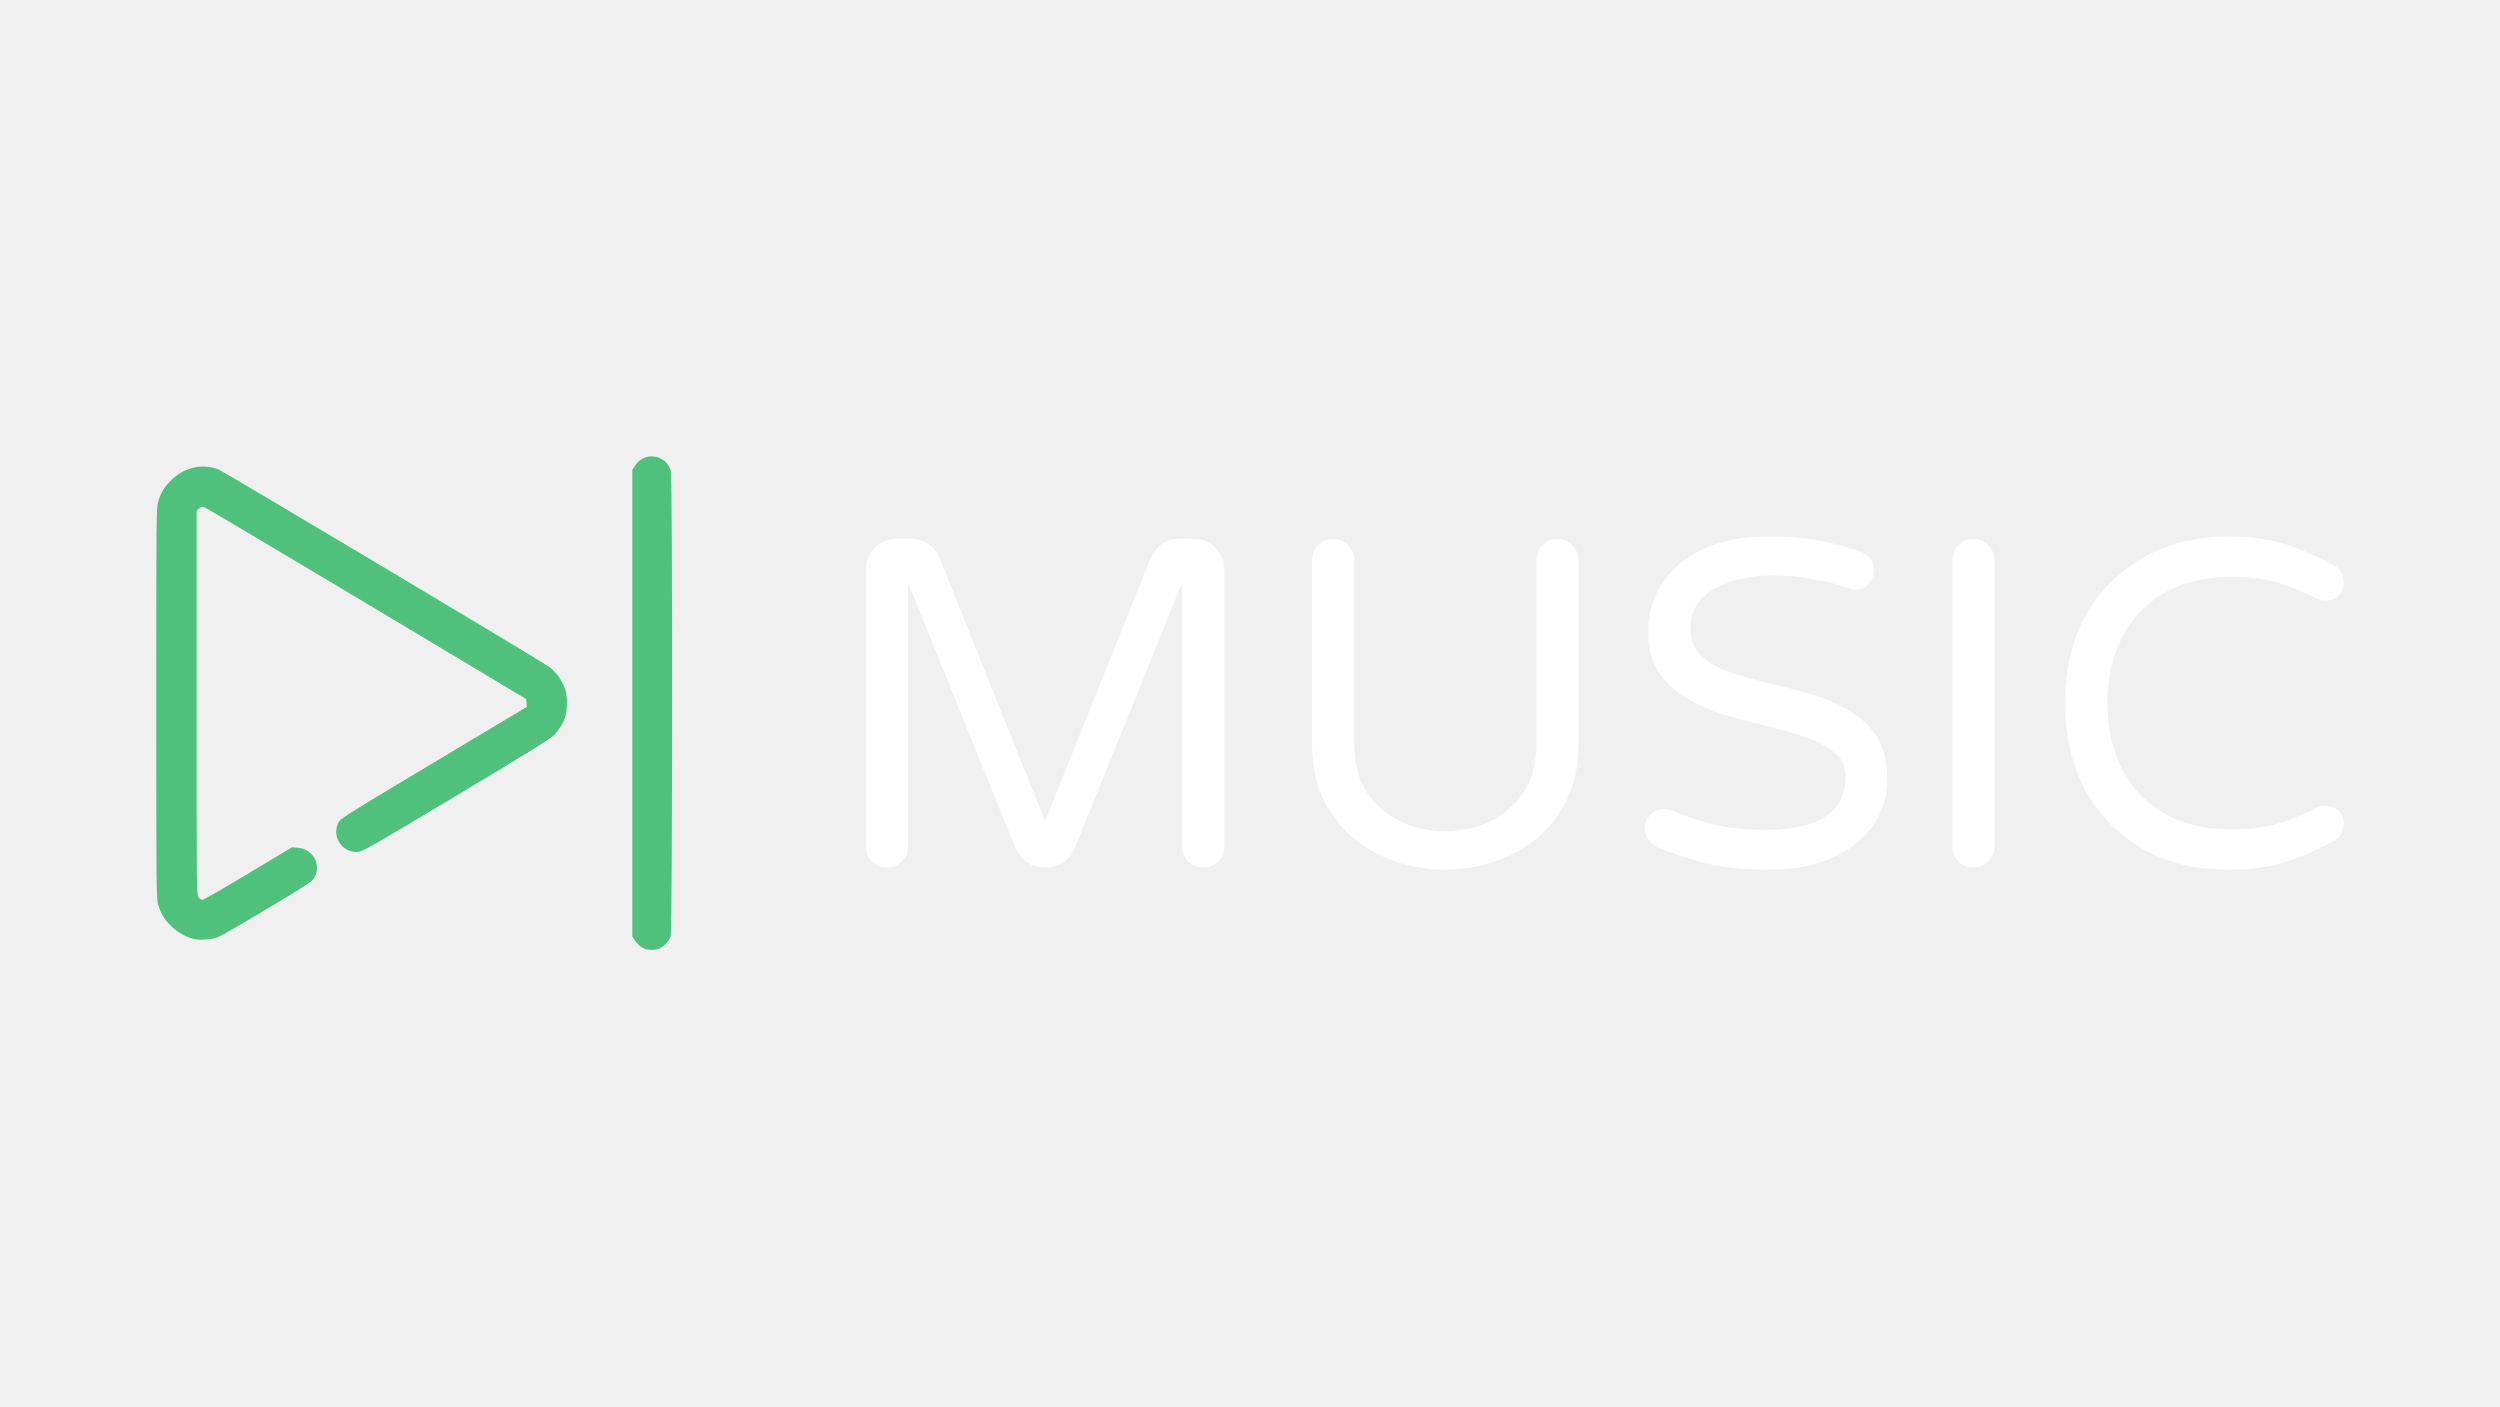
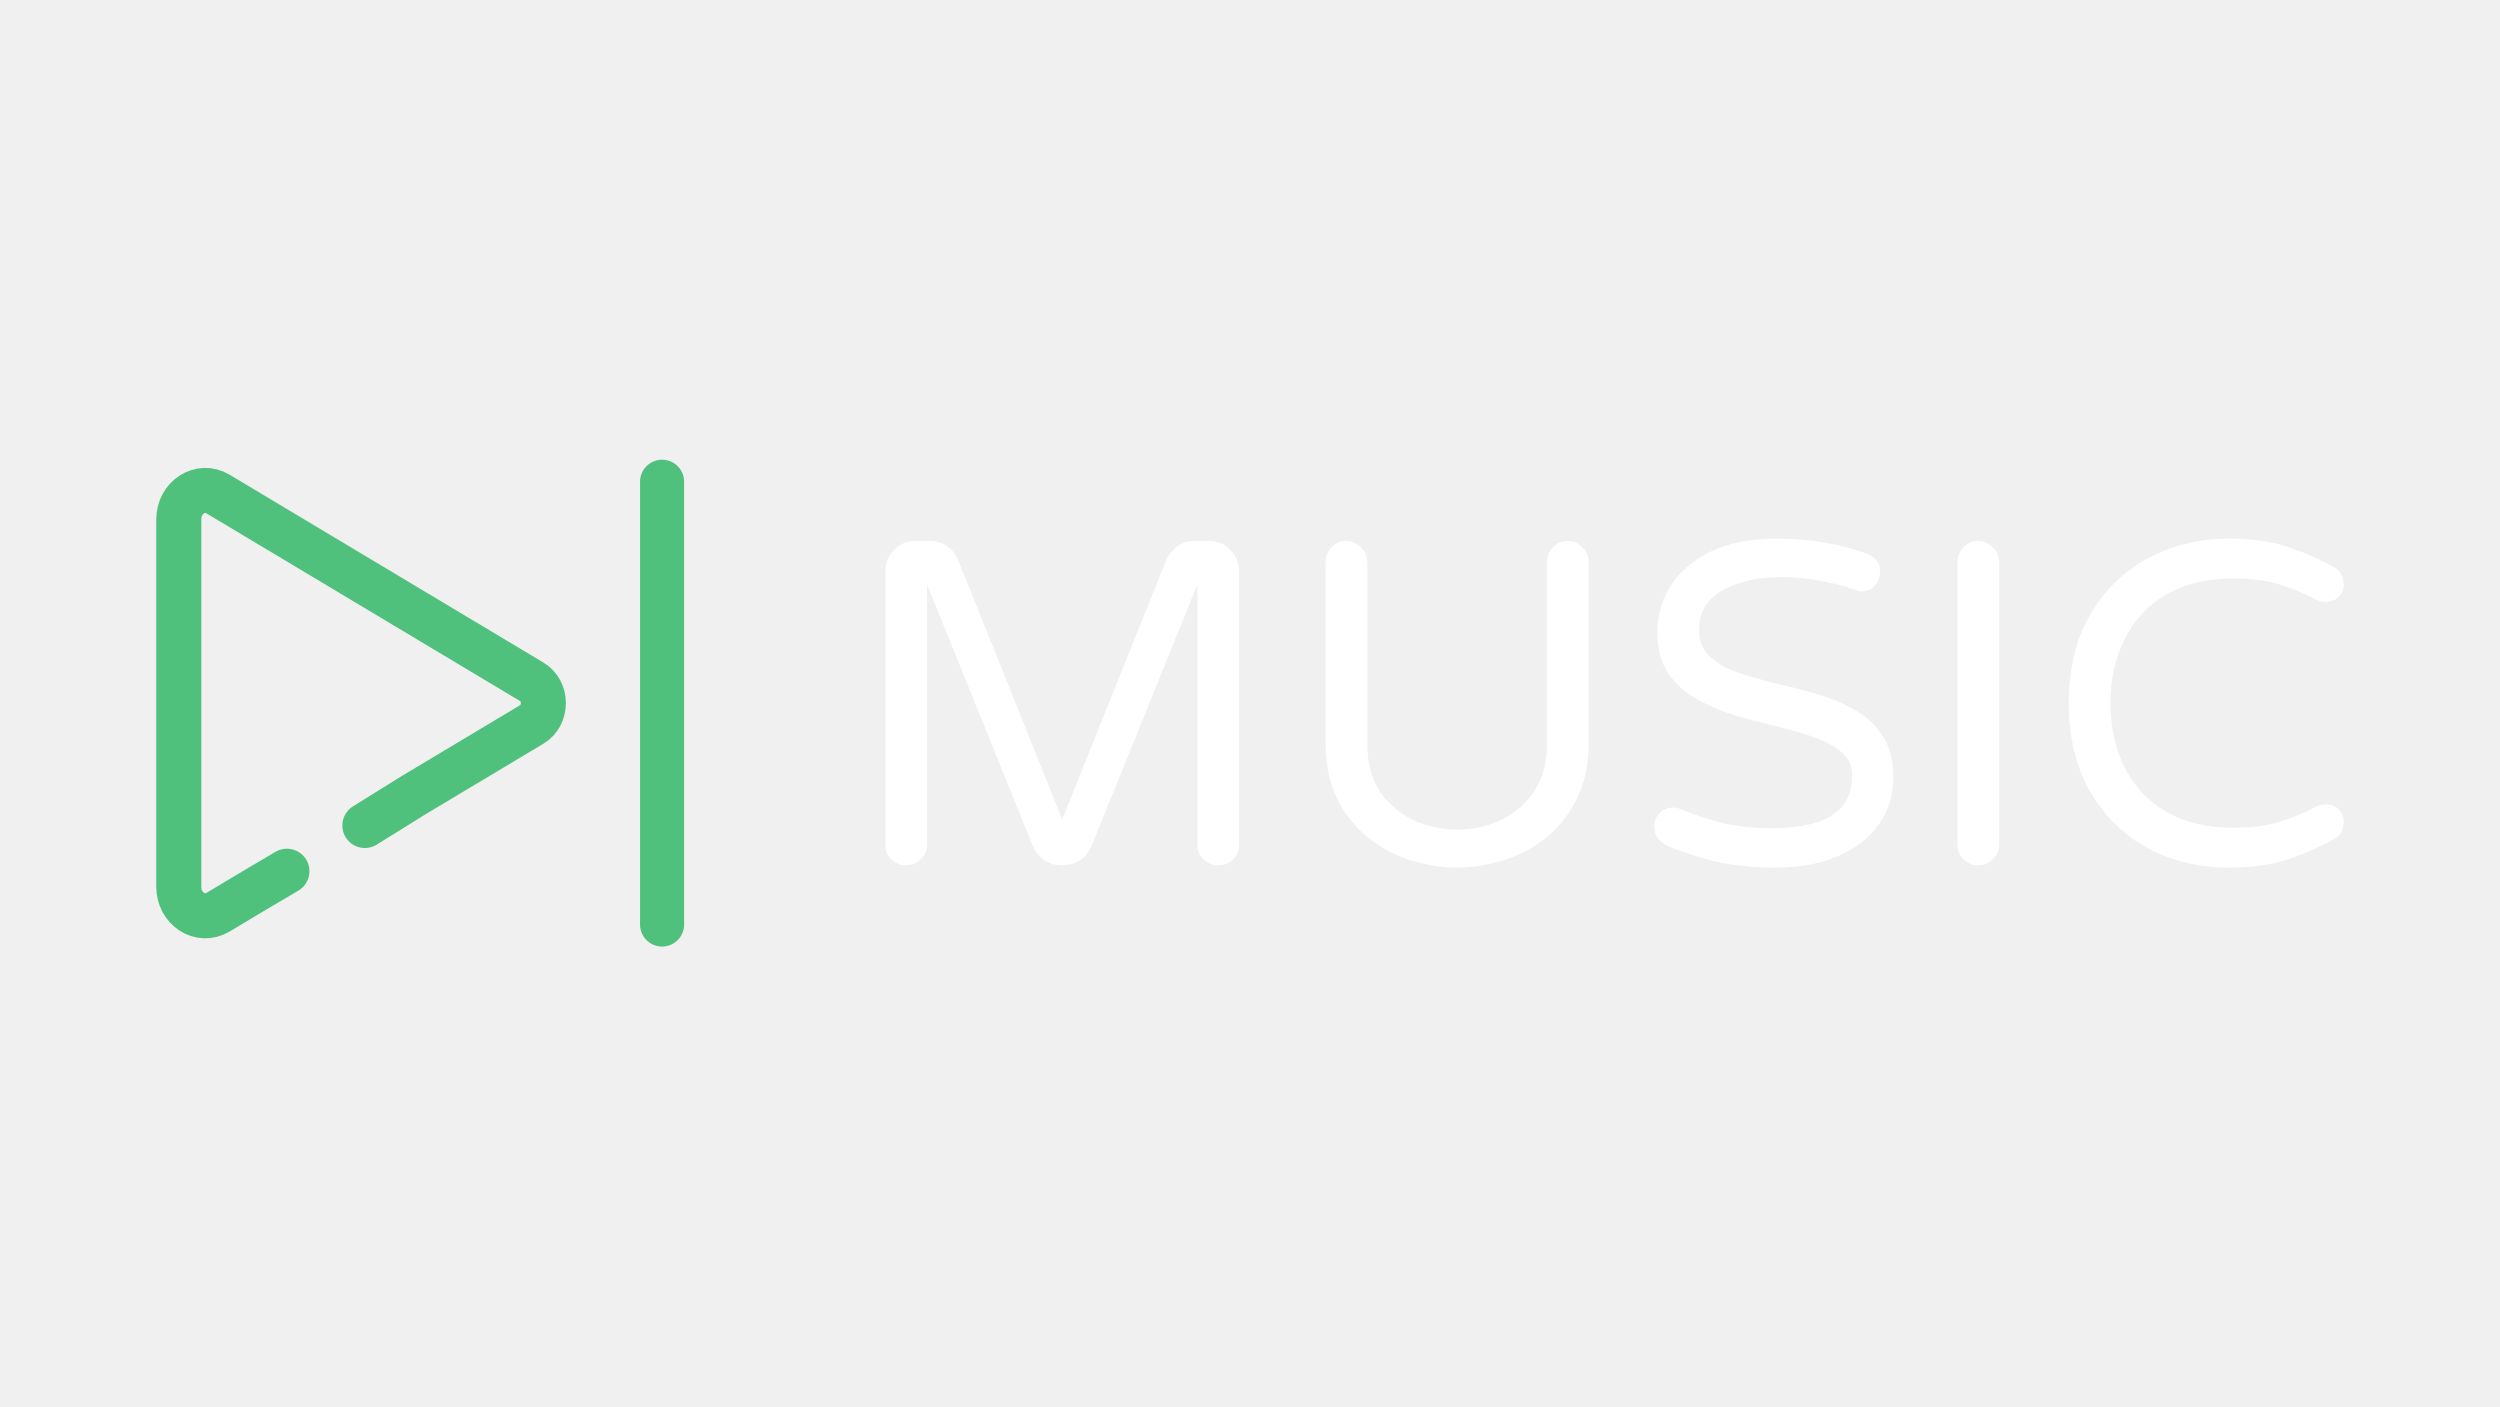
<svg xmlns="http://www.w3.org/2000/svg" xmlns:xlink="http://www.w3.org/1999/xlink" class="ionicon" viewBox="0 0 640 360" viewport-fill="#000000" version="1.1" id="svg2" width="640" height="360">
  <defs id="defs2">
-     <color-profile name="sRGB-IEC61966-2.1" xlink:href="file:///C:/WINDOWS/system32/spool/drivers/color/sRGB%20Color%20Space%20Profile.icm" id="color-profile2" />
+     <color-profile name="sRGB-IEC61966-2.1" xlink:href="../../../WINDOWS/system32/spool/drivers/color/sRGB%20Color%20Space%20Profile.icm" id="color-profile2" />
  </defs>
-   <g id="g1" transform="translate(130.2681,23.22954)">
-     <g id="g3" transform="matrix(0.3301584,0,0,0.3301584,-73.98026,72.0995)">
-       <g id="g2">
-         <path style="fill:#4fc17c;fill-opacity:1;stroke:none;stroke-width:0.845;stroke-opacity:1" d="m -19.613,439.407 c -6.165,-1.293 -12.602,-4.754 -17.553,-9.436 -5.521,-5.221 -8.369,-9.759 -10.576,-16.85 -1.534,-4.929 -1.592,-10.597 -1.592,-156.623 0,-146.026 0.058,-151.694 1.592,-156.623 2.207,-7.091 5.055,-11.629 10.576,-16.85 10.063,-9.517 23.692,-12.475 35.992,-7.813 3.751,1.422 249.476,148.091 256.849,153.308 2.091,1.48 5.417,5.086 7.391,8.014 4.897,7.265 6.411,12.87 5.97,22.099 -0.296,6.188 -0.795,8.27 -3.105,12.964 -1.514,3.076 -4.539,7.4 -6.722,9.609 -2.968,3.004 -22.225,14.935 -76.377,47.318 -71.475,42.743 -72.466,43.301 -76.925,43.301 -11.644,0 -19.174,-11.996 -14.104,-22.469 1.662,-3.434 4.47,-5.21 73.976,-46.79 l 72.248,-43.221 -0.259,-3.009 -0.259,-3.009 -124.2,-74.364 c -68.31,-40.9 -125.018,-74.538 -126.018,-74.75 -1.119,-0.237 -2.5,0.296 -3.591,1.387 l -1.772,1.772 v 149.124 c 0,147.998 0.013,149.137 1.69,150.814 0.929,0.929 2.295,1.69 3.035,1.69 0.74,0 16.611,-9.164 35.27,-20.364 l 33.925,-20.364 4.78,0.346 c 11.493,0.831 18.257,13.182 12.659,23.117 -1.741,3.089 -5.431,5.527 -36.719,24.259 -19.131,11.453 -36.425,21.401 -38.431,22.106 -4.723,1.66 -13.117,2.277 -17.749,1.306 z" id="path4" />
-         <path style="fill:#4fc17c;fill-opacity:1;stroke:none;stroke-width:0.845;stroke-opacity:1" d="m 327.62,446.109 c -1.744,-0.921 -4.215,-3.252 -5.492,-5.182 L 319.807,437.419 V 256.488 75.556 l 2.324,-3.512 c 7.158,-10.816 23.223,-8.497 27.524,3.973 1.433,4.156 1.301,357.532 -0.135,361.493 -1.291,3.56 -5.275,7.749 -8.749,9.201 -3.868,1.616 -9.432,1.362 -13.151,-0.602 z" id="path5" />
-       </g>
-       <path style="font-size:360px;font-family:'Varela Round';-inkscape-font-specification:'Varela Round';text-align:center;text-anchor:middle;fill:#ffffff" d="m 517.113,383.895 q -6.84,0 -11.52,-4.68 -4.68,-4.68 -4.68,-11.52 v -214.92 q 0,-9.72 6.84,-16.56 6.84,-7.2 16.56,-7.2 h 11.88 q 7.2,0 13.32,4.32 6.12,4.32 8.64,10.8 l 81.72,203.76 81.72,-203.76 q 2.88,-6.48 8.64,-10.8 6.12,-4.32 13.32,-4.32 h 11.88 q 9.72,0 16.56,7.2 6.84,6.84 6.84,16.56 v 214.92 q 0,6.84 -4.68,11.52 -4.68,4.68 -11.52,4.68 -6.84,0 -11.88,-4.68 -4.68,-4.68 -4.68,-11.52 v -204.48 l -83.16,205.56 q -2.88,6.84 -9,11.16 -6.12,3.96 -14.04,3.96 -7.92,0 -14.04,-3.96 -6.12,-4.32 -9,-11.16 l -83.16,-205.56 v 204.48 q 0,6.84 -5.04,11.52 -4.68,4.68 -11.52,4.68 z m 433.08,1.8 q -18,0 -36.36,-5.76 -18.36,-5.76 -33.48,-17.64 -15.12,-12.24 -24.48,-30.6 -9,-18.72 -9,-43.92 v -142.2 q 0,-6.84 4.68,-11.52 4.68,-5.04 11.52,-5.04 6.84,0 11.52,5.04 5.04,4.68 5.04,11.52 v 143.28 q 0,22.32 10.08,37.44 10.44,14.76 26.64,22.32 16.2,7.2 33.84,7.2 17.64,0 33.84,-7.2 16.2,-7.56 26.28,-22.32 10.44,-15.12 10.44,-37.44 v -143.28 q 0,-6.84 4.68,-11.52 4.68,-5.04 11.52,-5.04 6.84,0 11.52,5.04 5.04,4.68 5.04,11.52 v 142.2 q 0,25.2 -9.36,43.92 -9,18.36 -24.12,30.6 -15.12,11.88 -33.48,17.64 -18.36,5.76 -36.36,5.76 z m 250.56,0 q -27,0 -48.6,-5.04 -21.24,-5.4 -37.08,-12.24 -3.96,-1.8 -7.2,-5.76 -2.88,-4.32 -2.88,-9 0,-6.12 3.96,-10.44 3.96,-4.68 10.8,-4.68 3.6,0 6.84,1.44 12.24,5.4 29.88,10.08 18,4.68 41.04,4.68 18,0 32.04,-3.6 14.4,-3.96 22.68,-12.96 8.28,-9.36 8.28,-24.84 0,-11.52 -8.28,-18.36 -8.28,-7.2 -21.96,-11.88 -13.68,-4.68 -30.24,-8.64 -16.2,-3.96 -32.4,-8.64 -16.2,-5.04 -29.88,-12.96 -13.68,-7.92 -21.96,-20.16 -8.28,-12.6 -8.28,-31.68 0,-20.16 10.44,-36.72 10.8,-16.92 31.68,-27 20.88,-10.08 51.12,-10.08 21.24,0 39.24,3.24 18,3.24 32.4,8.64 3.96,1.44 6.84,4.68 3.24,3.24 3.24,9.72 0,5.4 -3.96,10.44 -3.6,4.68 -10.44,4.68 -1.44,0 -2.88,-0.36 -1.44,-0.72 -2.88,-1.08 -12.24,-4.32 -27,-6.84 -14.4,-2.88 -30.96,-2.88 -27.36,0 -45.72,10.44 -18.36,10.44 -18.36,30.6 0,13.32 8.28,21.24 8.28,7.92 21.96,12.6 13.68,4.68 29.88,8.64 16.2,3.6 32.4,8.28 16.2,4.68 29.88,12.6 13.68,7.56 21.96,20.52 8.28,12.6 8.28,33.12 0,20.16 -11.52,36.36 -11.16,15.84 -32.04,24.84 -20.52,9 -48.6,9 z m 158.76,-1.8 q -6.84,0 -11.52,-4.68 -4.68,-4.68 -4.68,-11.52 v -222.12 q 0,-6.84 4.68,-11.52 4.68,-5.04 11.52,-5.04 6.84,0 11.52,5.04 5.04,4.68 5.04,11.52 v 222.12 q 0,6.84 -5.04,11.52 -4.68,4.68 -11.52,4.68 z m 197.28,1.8 q -35.64,0 -64.44,-15.48 -28.44,-15.84 -45,-44.64 -16.56,-29.16 -16.56,-69.12 0,-40.32 16.56,-69.12 16.56,-28.8 45,-44.28 28.8,-15.84 64.44,-15.84 26.64,0 46.08,6.48 19.44,6.48 36,15.84 3.6,1.8 5.4,5.04 2.16,2.88 2.52,7.92 0.36,5.76 -3.6,10.08 -3.96,4.32 -10.8,4.32 -3.6,0 -6.48,-1.44 -14.4,-7.56 -29.52,-12.24 -15.12,-4.68 -36.36,-4.68 -31.68,0 -53.28,12.96 -21.6,12.96 -32.4,35.28 -10.8,21.96 -10.8,49.68 0,27.72 10.8,50.04 10.8,21.96 32.4,34.92 21.6,12.96 53.28,12.96 21.24,0 36.36,-4.68 15.12,-4.68 29.52,-12.24 2.88,-1.44 6.48,-1.44 6.84,0 10.8,4.32 3.96,4.32 3.6,10.08 -0.36,5.04 -2.52,8.28 -1.8,2.88 -5.4,4.68 -16.56,9.36 -36,15.84 -19.44,6.48 -46.08,6.48 z" id="text1-7-4" aria-label="MUSIC" />
+   <g id="g3" transform="matrix(0.6167628,0,0,0.6167628,86.40429,40.13641)">
+     <path style="font-size:360px;font-family:'Varela Round';-inkscape-font-specification:'Varela Round';text-align:center;text-anchor:middle;fill:#ffffff;stroke-width:0.528" d="m 235.955,294.091 q -3.613,0 -6.085,-2.472 -2.472,-2.472 -2.472,-6.085 V 172.001 q 0,-5.135 3.613,-8.748 3.613,-3.803 8.748,-3.803 h 6.276 q 3.803,0 7.036,2.282 3.233,2.282 4.564,5.705 l 43.169,107.637 43.169,-107.637 q 1.521,-3.423 4.564,-5.705 3.233,-2.282 7.036,-2.282 h 6.276 q 5.135,0 8.748,3.803 3.613,3.613 3.613,8.748 v 113.532 q 0,3.613 -2.472,6.085 -2.472,2.472 -6.085,2.472 -3.613,0 -6.276,-2.472 -2.472,-2.472 -2.472,-6.085 V 177.516 l -43.93,108.588 q -1.521,3.613 -4.754,5.895 -3.233,2.092 -7.417,2.092 -4.184,0 -7.417,-2.092 -3.233,-2.282 -4.754,-5.895 l -43.93,-108.588 v 108.017 q 0,3.613 -2.662,6.085 -2.472,2.472 -6.085,2.472 z m 228.776,0.951 q -9.509,0 -19.207,-3.043 -9.699,-3.043 -17.686,-9.318 -7.987,-6.466 -12.932,-16.165 -4.754,-9.889 -4.754,-23.201 V 168.198 q 0,-3.613 2.472,-6.085 2.472,-2.662 6.085,-2.662 3.613,0 6.085,2.662 2.662,2.472 2.662,6.085 v 75.688 q 0,11.791 5.325,19.778 5.515,7.797 14.073,11.791 8.558,3.803 17.876,3.803 9.318,0 17.876,-3.803 8.558,-3.994 13.882,-11.791 5.515,-7.987 5.515,-19.778 V 168.198 q 0,-3.613 2.472,-6.085 2.472,-2.662 6.085,-2.662 3.613,0 6.085,2.662 2.662,2.472 2.662,6.085 v 75.118 q 0,13.312 -4.944,23.201 -4.754,9.699 -12.741,16.165 -7.987,6.276 -17.686,9.318 -9.699,3.043 -19.207,3.043 z m 132.359,0 q -14.263,0 -25.673,-2.662 -11.22,-2.853 -19.588,-6.466 -2.092,-0.951 -3.803,-3.043 -1.521,-2.282 -1.521,-4.754 0,-3.233 2.092,-5.515 2.092,-2.472 5.705,-2.472 1.902,0 3.613,0.761 6.466,2.853 15.784,5.325 9.509,2.472 21.68,2.472 9.509,0 16.925,-1.902 7.607,-2.092 11.981,-6.846 4.374,-4.944 4.374,-13.122 0,-6.085 -4.374,-9.699 -4.374,-3.803 -11.6,-6.276 -7.227,-2.472 -15.974,-4.564 -8.558,-2.092 -17.115,-4.564 -8.558,-2.662 -15.784,-6.846 -7.227,-4.184 -11.6,-10.65 -4.374,-6.656 -4.374,-16.735 0,-10.65 5.515,-19.397 5.705,-8.938 16.735,-14.263 11.03,-5.325 27.004,-5.325 11.22,0 20.729,1.712 9.509,1.712 17.115,4.564 2.092,0.761 3.613,2.472 1.712,1.712 1.712,5.135 0,2.853 -2.092,5.515 -1.902,2.472 -5.515,2.472 -0.761,0 -1.521,-0.19 -0.761,-0.38 -1.521,-0.571 -6.466,-2.282 -14.263,-3.613 -7.607,-1.521 -16.355,-1.521 -14.453,0 -24.152,5.515 -9.699,5.515 -9.699,16.165 0,7.036 4.374,11.22 4.374,4.184 11.6,6.656 7.227,2.472 15.784,4.564 8.558,1.902 17.115,4.374 8.558,2.472 15.784,6.656 7.226,3.994 11.6,10.84 4.374,6.656 4.374,17.496 0,10.65 -6.085,19.207 -5.895,8.368 -16.925,13.122 -10.84,4.754 -25.673,4.754 z m 83.865,-0.951 q -3.613,0 -6.085,-2.472 -2.472,-2.472 -2.472,-6.085 V 168.198 q 0,-3.613 2.472,-6.085 2.472,-2.662 6.085,-2.662 3.613,0 6.085,2.662 2.662,2.472 2.662,6.085 v 117.336 q 0,3.613 -2.662,6.085 -2.472,2.472 -6.085,2.472 z m 104.214,0.951 q -18.827,0 -34.041,-8.177 -15.024,-8.368 -23.771,-23.581 -8.748,-15.404 -8.748,-36.513 0,-21.299 8.748,-36.513 8.748,-15.214 23.771,-23.391 15.214,-8.368 34.041,-8.368 14.073,0 24.342,3.423 10.269,3.423 19.017,8.368 1.902,0.951 2.853,2.662 1.141,1.521 1.331,4.184 0.19,3.043 -1.902,5.325 -2.092,2.282 -5.705,2.282 -1.902,0 -3.423,-0.761 -7.607,-3.994 -15.594,-6.466 -7.987,-2.472 -19.207,-2.472 -16.735,0 -28.145,6.846 -11.41,6.846 -17.115,18.637 -5.705,11.6 -5.705,26.244 0,14.643 5.705,26.434 5.705,11.6 17.115,18.447 11.41,6.846 28.145,6.846 11.22,0 19.207,-2.472 7.987,-2.472 15.594,-6.466 1.521,-0.761 3.423,-0.761 3.613,0 5.705,2.282 2.092,2.282 1.902,5.325 -0.19,2.662 -1.331,4.374 -0.951,1.521 -2.853,2.472 -8.748,4.944 -19.017,8.368 -10.269,3.423 -24.342,3.423 z" id="text1-7-4" aria-label="MUSIC" />
+     <g id="g2">
+       <path d="m 11.348,277.562 20.465,-12.733 16.283,-9.745 16.283,-9.745 16.283,-9.745 c 6.369,-3.81 6.369,-13.836 0,-17.645 L -49.602,139.984 c -7.357,-4.393 -16.289,1.429 -16.289,10.593 v 152.385 c 0,9.164 8.933,14.986 16.289,10.593 l 16.283,-9.745 12.323,-7.262" style="fill:none;stroke:#4fc17c;stroke-width:18.694;stroke-linecap:round;stroke-miterlimit:10;stroke-dasharray:none;stroke-opacity:1" id="path1" />
+       <line x1="134.717" y1="134.869" x2="134.717" y2="318.671" style="fill:none;stroke:#4fc17c;stroke-width:18.286;stroke-linecap:round;stroke-miterlimit:10;stroke-dasharray:none;stroke-opacity:1" id="line1" />
    </g>
  </g>
</svg>
